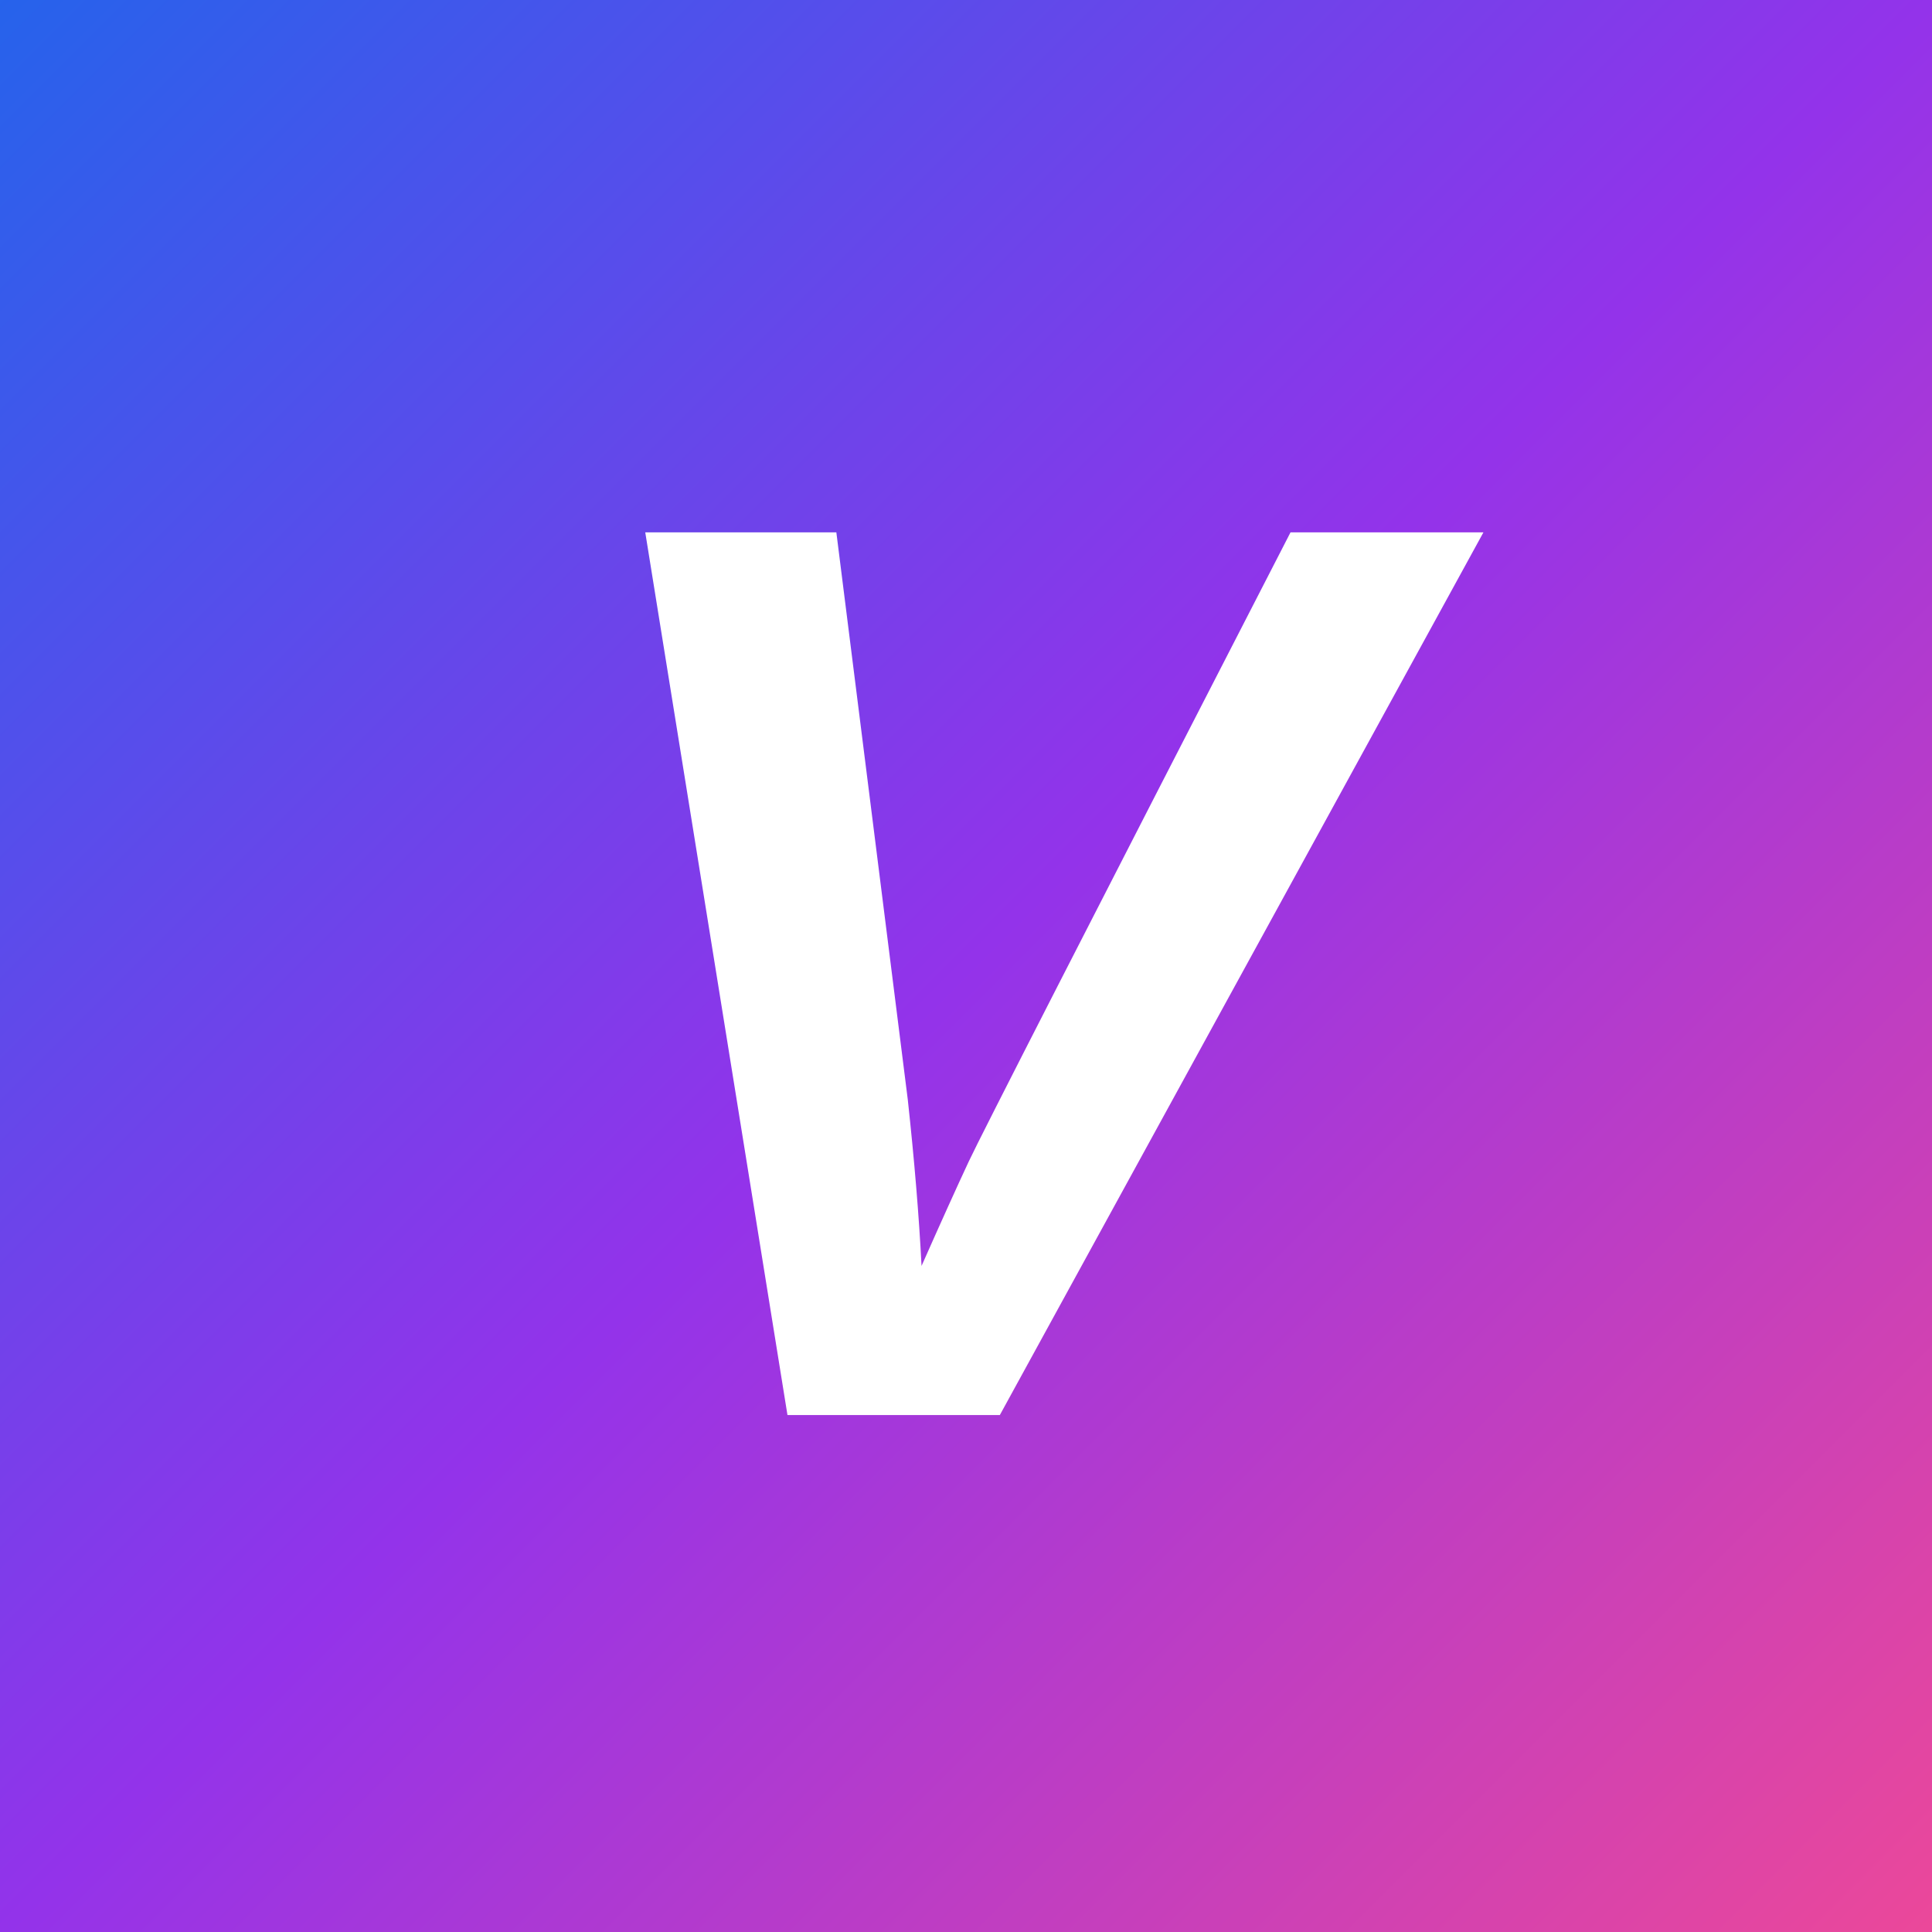
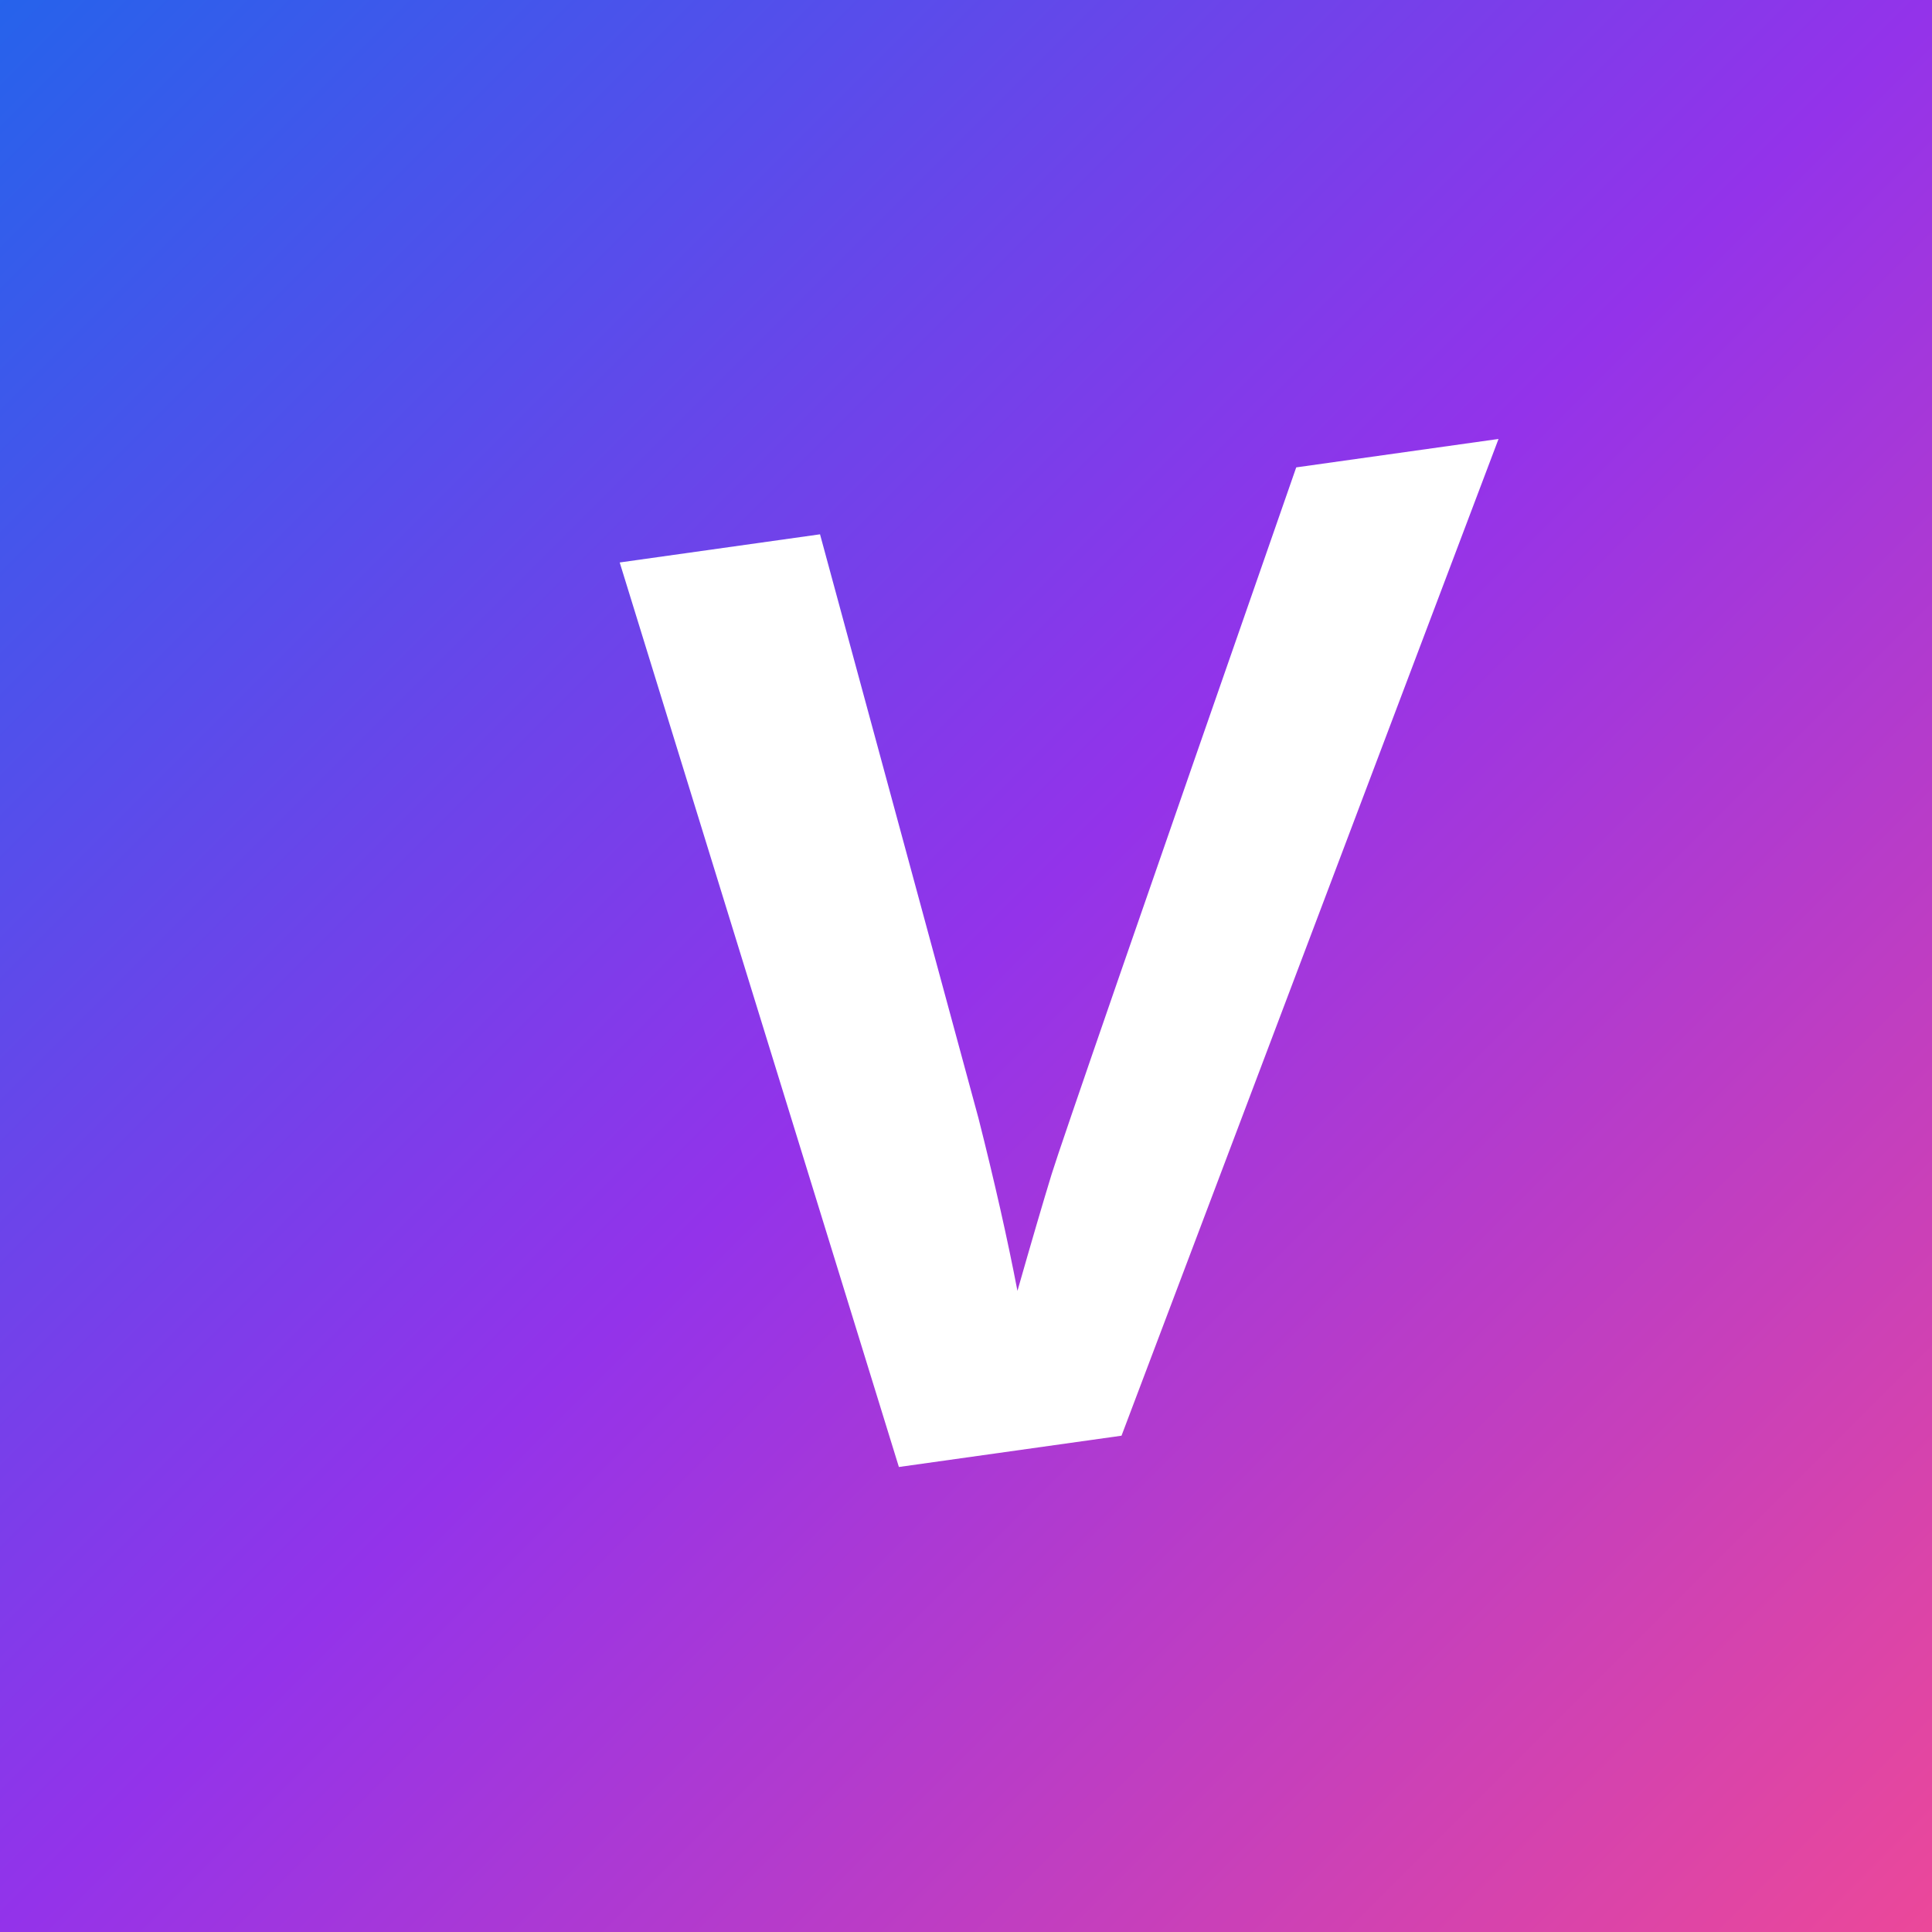
<svg xmlns="http://www.w3.org/2000/svg" viewBox="0 0 512 512">
  <defs>
    <linearGradient id="bg" x1="0" y1="0" x2="1" y2="1">
      <stop offset="0%" stop-color="#2563eb" />
      <stop offset="50%" stop-color="#9333ea" />
      <stop offset="100%" stop-color="#ec4899" />
    </linearGradient>
  </defs>
  <rect width="512" height="512" fill="url(#bg)" />
-   <rect width="512" height="512" rx="102" fill="url(#bg)" />
-   <text x="256" y="375" text-anchor="middle" font-family="Arial Black, Arial, sans-serif" font-weight="900" font-size="340" font-style="italic" fill="white">V</text>
+   <text x="270" y="385" text-anchor="middle" font-family="Arial Black, Arial, sans-serif" font-weight="900" font-size="360" font-style="italic" fill="white" transform="rotate(-8 256 256)">V</text>
</svg>
